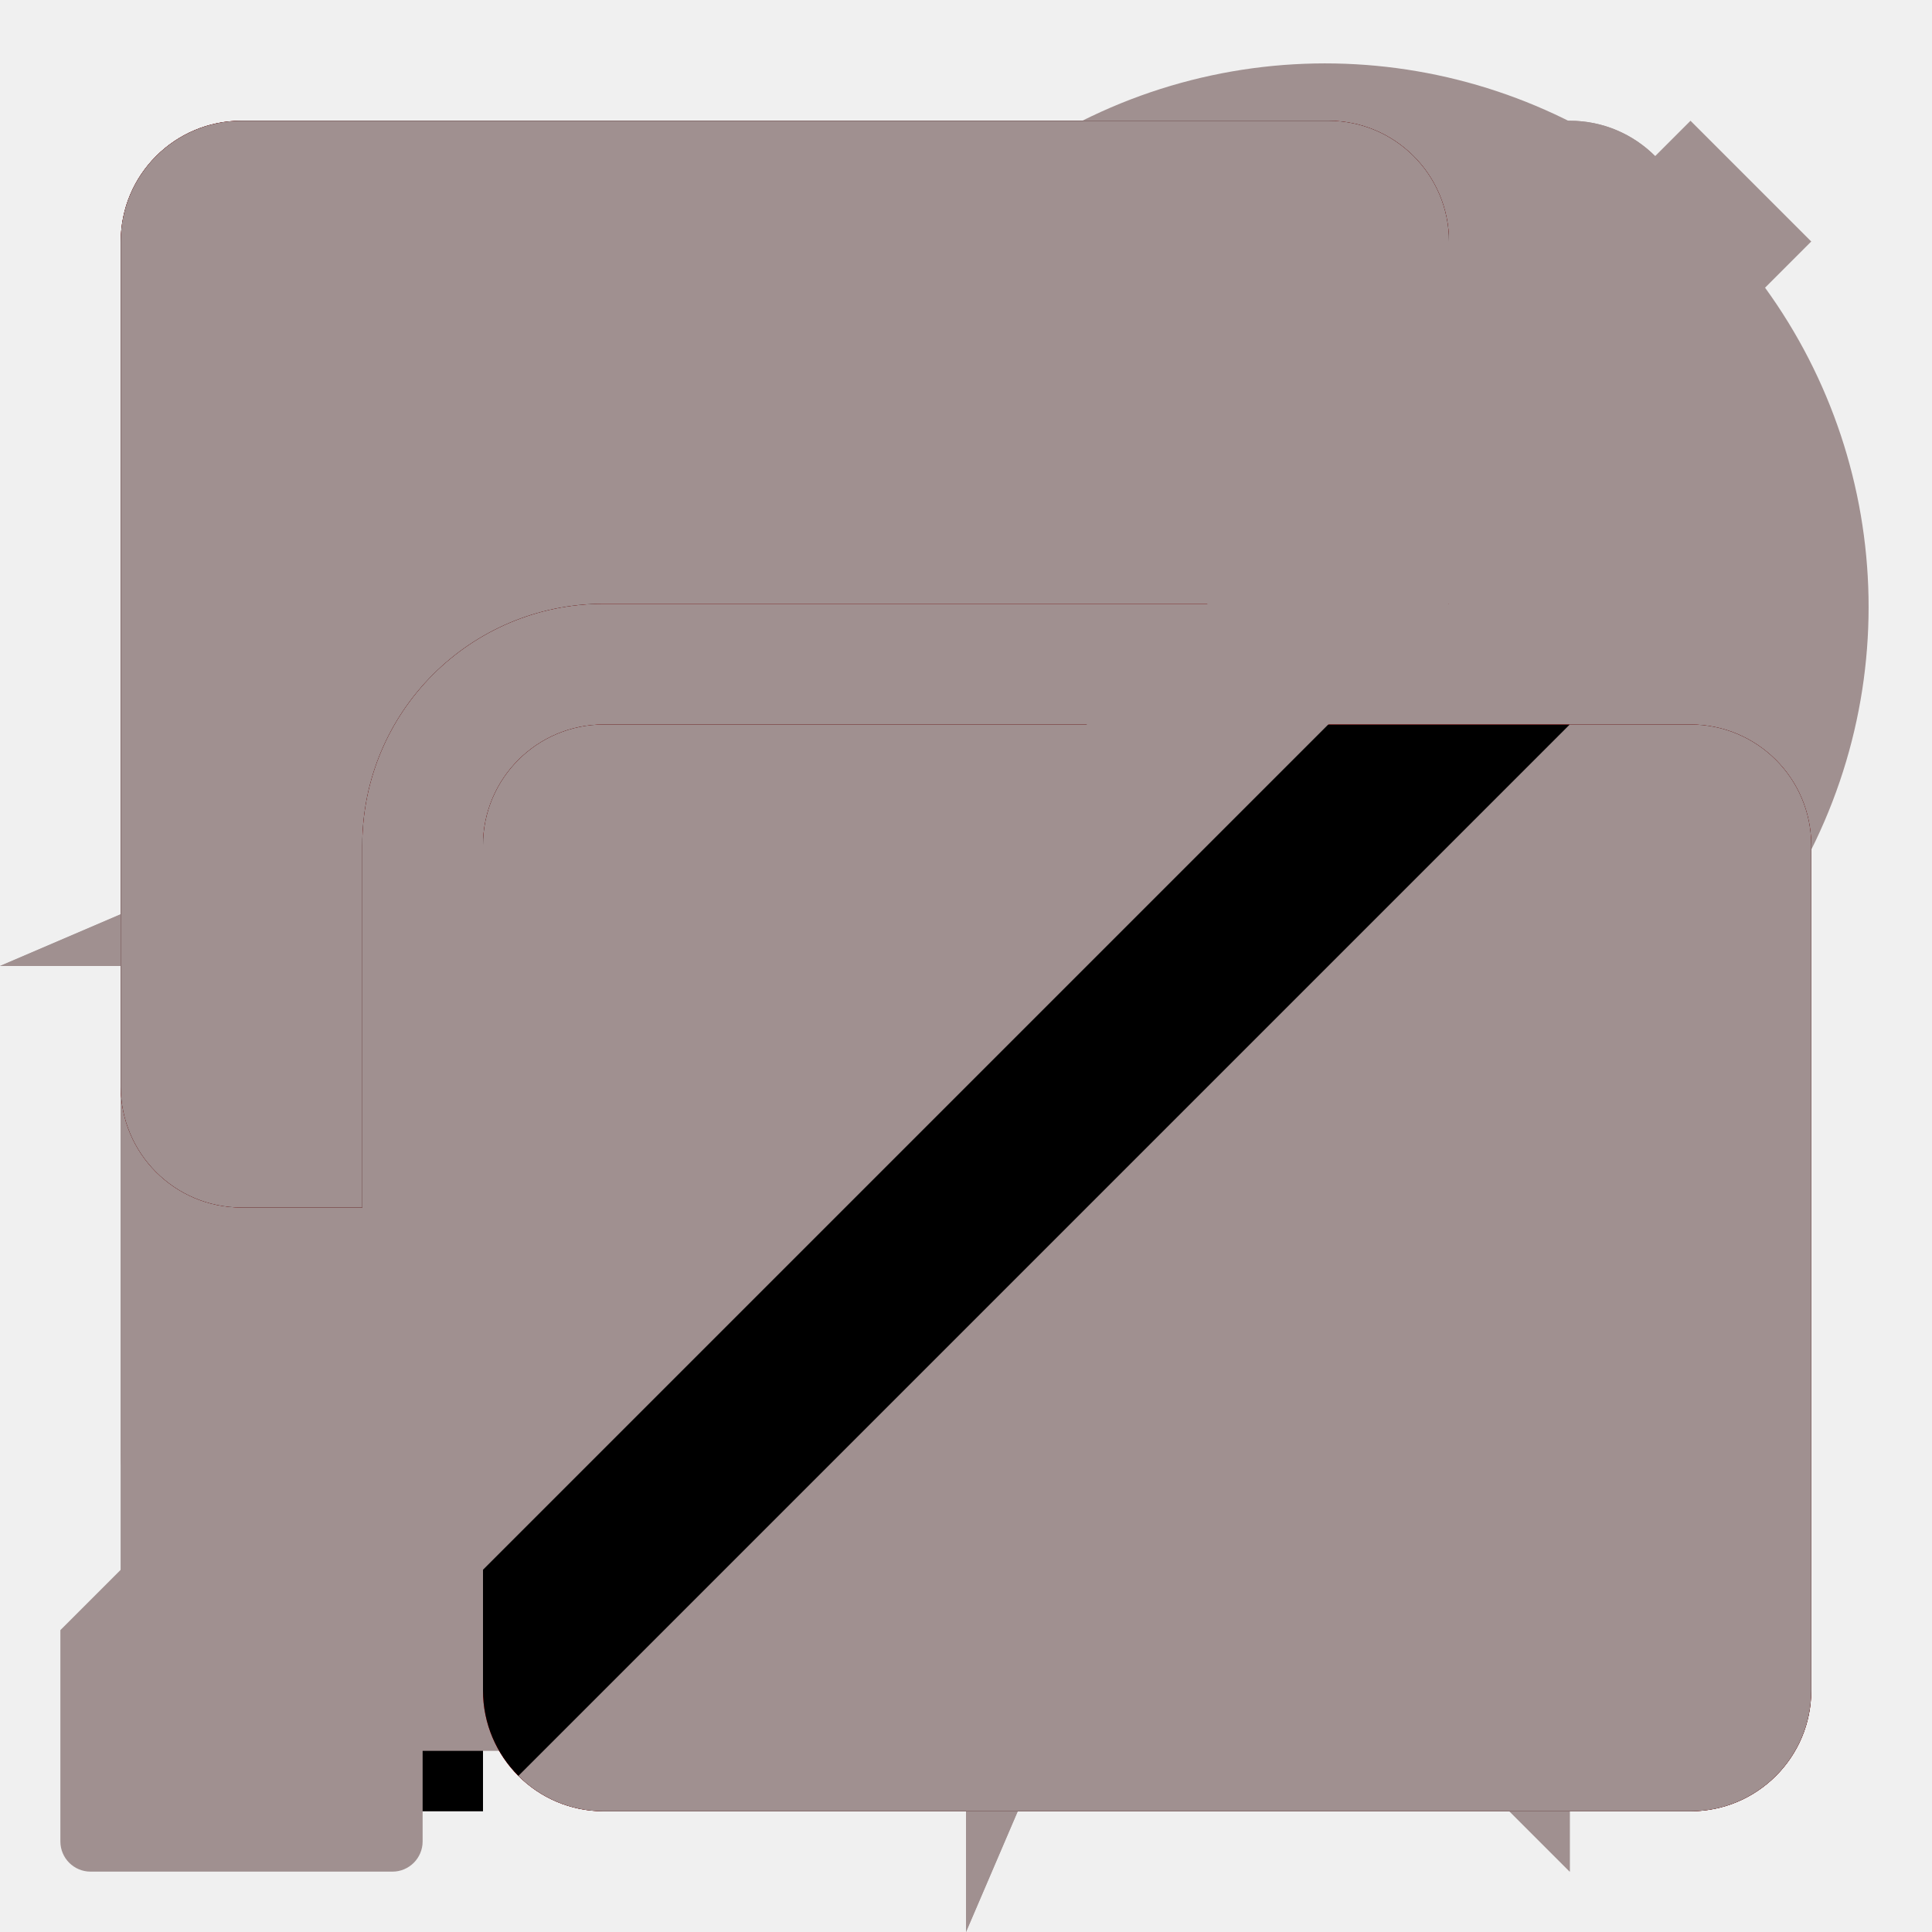
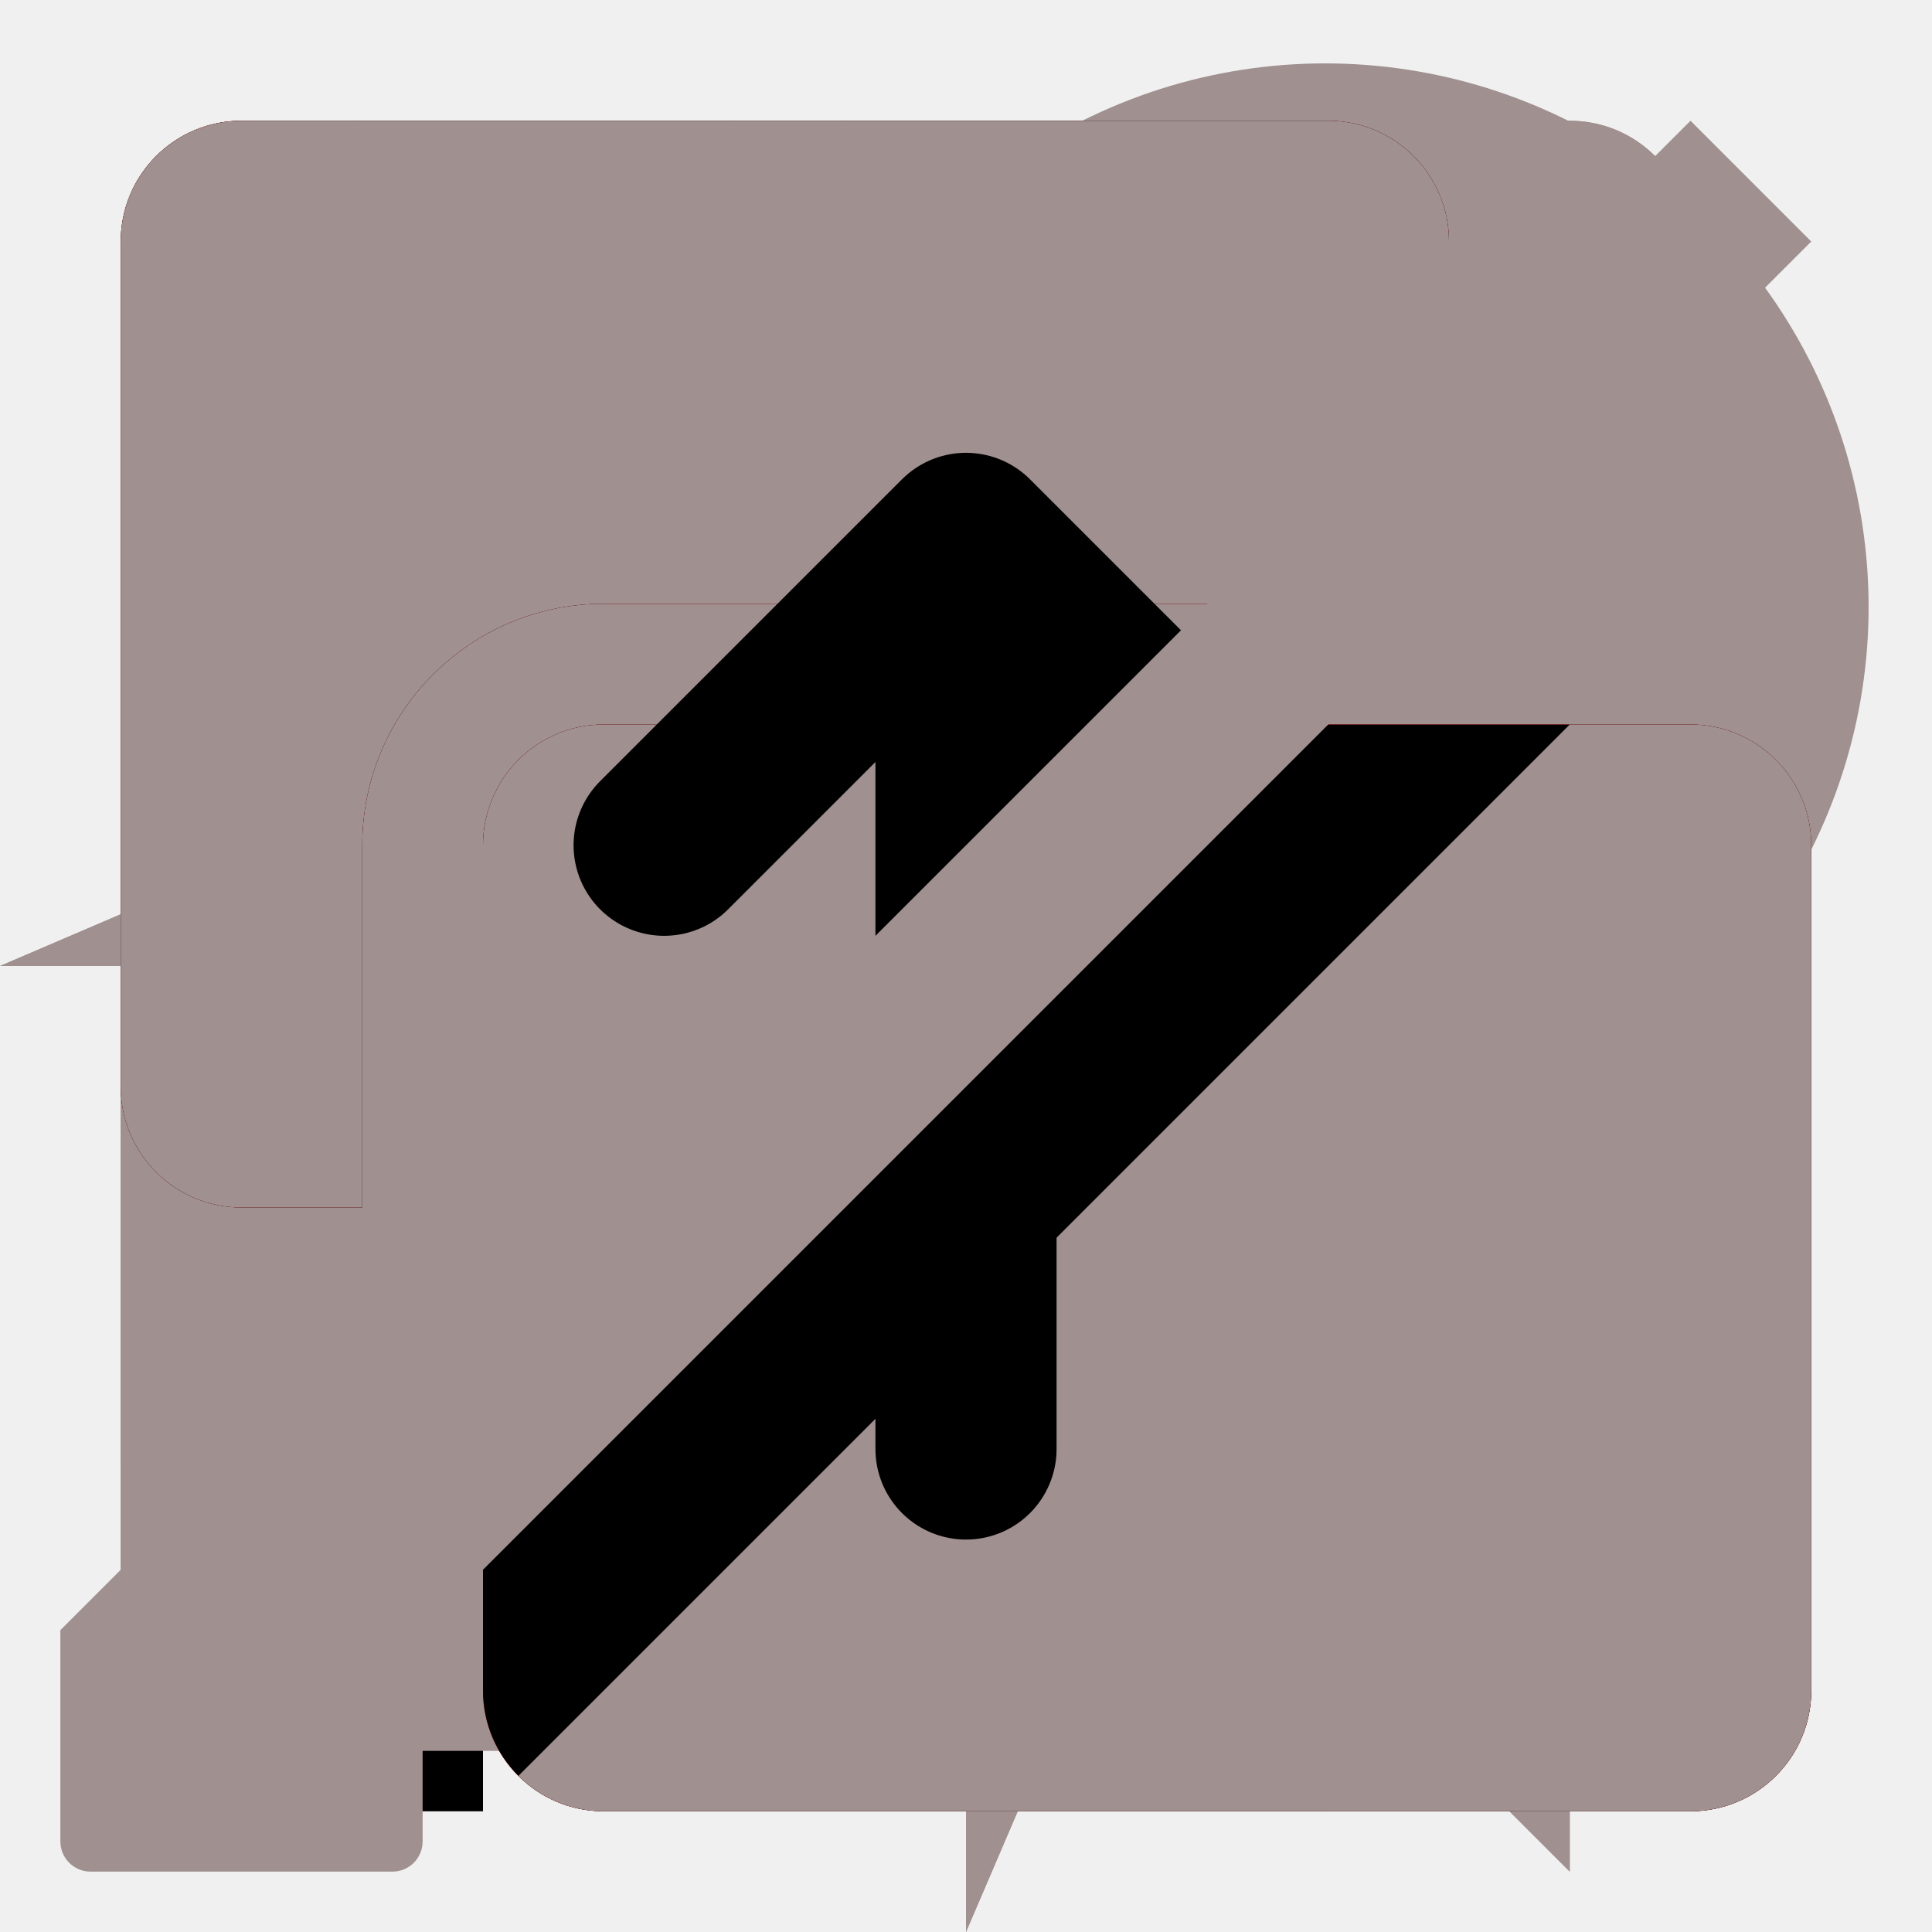
<svg xmlns="http://www.w3.org/2000/svg" xmlns:xlink="http://www.w3.org/1999/xlink" class="fieldtext" width="32" height="32" viewBox="0 0 32 32">
  <style>
.fieldtext {
  fill: #A09090;
}

.highlighttext {
  fill: #FFCF00;
}

.black {
  fill: #FFCF00;
}

.white {
  fill: #FFCF00;
}
</style>
  <style>
    :root &gt; use:not(:target),
    :root &gt; g:not(:target),
    #strikeout {
      display: none;
    }
    .blocked:target ~ #strikeout {
      display: block;
    }
    .blocked {
      clip-path: url(#blocked-clipPath);
    }

    #login-highlighted {
      fill: #000000;
      fill-opacity: 1;
    }

    #plugin-blocked,
    #plugin-blocked:target ~ #strikeout {
      fill: #FF0000;
      fill-opacity: 1;
    }

    #camera-sharing,
    #microphone-sharing,
    #screen-sharing {
      fill: #FF0000;
      fill-opacity: 1;
    }
    #camera-indicator,
    #microphone-indicator,
    #screen-indicator {
      fill: #000000;
      fill-opacity: 1;
    }
+     #update-icon {
+       stroke: #000000;
+       stroke-width: 3px;
+       stroke-linecap: round;
+     }
  </style>
  <defs>
    <path id="camera-icon" d="m 2,23 a 3,3 0 0 0 3,3 l 14,0 a 3,3 0 0 0 3,-3 l 0,-4 6,5.5 c 0.5,0.5 1,0.7 2,0.5 l 0,-18 c -1,-0.2 -1.5,0 -2,0.5 l -6,5.5 0,-4 a 3,3 0 0 0 -3,-3 l -14,0 a 3,3 0 0 0 -3,3 z" />
    <path id="desktop-notification-icon" d="m 2,20 a 4,4 0 0 0 4,4 l 13,0 7,7 0,-7 a 4,4 0 0 0 4,-4 l 0,-12 a 4,4 0 0 0 -4,-4 l -20,0 a 4,4 0 0 0 -4,4 z m 5,-2 a 1,1 0 1 1 0,-2 l 10,0 a 1,1 0 1 1 0,2 z m 0,-4 a 1,1 0 1 1 0,-2 l 14,0 a 1,1 0 1 1 0,2 z m 0,-4 a 1,1 0 1 1 0,-2 l 18,0 a 1,1 0 1 1 0,2 z" />
    <path id="geo-linux-icon" d="m 2,15.9 a 14,14 0 1 1 0,0.2 z m 4,2.1 a 10,10 0 0 0 8,8 l 0,-4 4,0 0,4 a 10,10 0 0 0 8,-8 l -4,0 0,-4 4,0 a 10,10 0 0 0 -8,-8 l 0,4 -4,0 0,-4 a 10,10 0 0 0 -8,8 l 4,0 0,4 z" />
    <path id="geo-linux-detailed-icon" d="m 2,15.9 a 14,14 0 1 1 0,0.2 z m 3,2.1 a 11,11 0 0 0 9,9 l 1,-5 2,0 1,5 a 11,11 0 0 0 9,-9 l -5,-1 0,-2 5,-1 a 11,11 0 0 0 -9,-9 l -1,5 -2,0 -1,-5 a 11,11 0 0 0 -9,9 l 5,1 0,2 z" />
    <path id="geo-osx-icon" d="m 0,16 16,0 0,16 12,-28 z" />
    <path id="geo-windows-icon" d="m 2,14 0,4 2,0 a 12,12 0 0 0 10,10 l 0,2 4,0 0,-2 a 12,12 0 0 0 10,-10 l 2,0 0,-4 -2,0 a 12,12 0 0 0 -10,-10 l 0,-2 -4,0 0,2 a 12,12 0 0 0 -10,10 z m 4,1.9 a 10,10 0 1 1 0,0.2 z m 4,0 a 6,6 0 1 1 0,0.2 z" />
    <path id="geo-windows-detailed-icon" d="m 2,14.5 0,3 2,0.5 a 12,12 0 0 0 10,10 l 0.5,2 3,0 0.5,-2 a 12,12 0 0 0 10,-10 l 2,-0.5 0,-3 -2,-0.5 a 12,12 0 0 0 -10,-10 l -0.5,-2 -3,0 -0.5,2 a 12,12 0 0 0 -10,10 z m 4,1.4 a 10,10 0 1 1 0,0.2 z m 3,0 a 7,7 0 1 1 0,0.2 z" />
    <path id="indexedDB-icon" d="m 2,24 a 4,4 0 0 0 4,4 l 2,0 0,-4 -2,0 0,-16 20,0 0,16 -2,0 0,4 2,0 a 4,4 0 0 0 4,-4 l 0,-16 a 4,4 0 0 0 -4,-4 l -20,0 a 4,4 0 0 0 -4,4 z m 8,-2 6,7 6,-7 -4,0 0,-8 -4,0 0,8 z" />
    <path id="login-icon" d="m 2,26 0,4 6,0 0,-2 2,0 0,-2 1,0 0,-1 2,0 0,-3 2,0 2.5,-2.5 1.5,1.5 3,-3 a 8,8 0 1 0 -8,-8 l -3,3 2,2 z m 20,-18.1 a 2,2 0 1 1 0,0.2 z" />
    <path id="login-detailed-icon" d="m 1,27 0,3.5 a 0.5,0.5 0 0 0 0.5,0.5 l 5,0 a 0.5,0.5 0 0 0 0.5,-0.5 l 0,-1.5 1.5,0 a 0.5,0.5 0 0 0 0.5,-0.5 l 0,-1.5 1,0 a 0.5,0.5 0 0 0 0.5,-0.5 l 0,-1 1,0 a 0.5,0.5 0 0 0 0.5,-0.5 l 0,-2 2,0 2.5,-2.5 q 0.5,-0.5 1,0 l 1,1 c 0.5,0.5 1,0.5 1.5,-0.5 l 1,-2 a 9,9 0 1 0 -8,-8 l -2,1 c -1,0.5 -1,1 -0.5,1.5 l 1.5,1.5 q 0.5,0.5 0,1 z m 21,-19.1 a 2,2 0 1 1 0,0.2 z" />
    <path id="microphone-icon" d="m 8,14 0,4 a 8,8 0 0 0 6,7.7 l 0,2.3 -2,0 a 2,2 0 0 0 -2,2 l 12,0 a 2,2 0 0 0 -2,-2 l -2,0 0,-2.3 a 8,8 0 0 0 6,-7.7 l 0,-4 -2,0 0,4 a 6,6 0 0 1 -12,0 l 0,-4 z m 4,4 a 4,4 0 0 0 8,0 l 0,-12 a 4,4 0 0 0 -8,0 z" />
    <path id="microphone-detailed-icon" d="m 8,18 a 8,8 0 0 0 6,7.7 l 0,2.3 -1,0 a 3,2 0 0 0 -3,2 l 12,0 a 3,2 0 0 0 -3,-2 l -1,0 0,-2.3 a 8,8 0 0 0 6,-7.7 l 0,-4 a 1,1 0 0 0 -2,0 l 0,4 a 6,6 0 0 1 -12,0 l 0,-4 a 1,1 0 0 0 -2,0 z m 4,0 a 4,4 0 0 0 8,0 l 0,-12 a 4,4 0 0 0 -8,0 z" />
    <path id="plugin-icon" d="m 2,26 a 2,2 0 0 0 2,2 l 24,0 a 2,2 0 0 0 2,-2 l 0,-16 a 2,2 0 0 0 -2,-2 l -24,0 a 2,2 0 0 0 -2,2 z m 2,-20 10,0 0,-2 a 2,2 0 0 0 -2,-2 l -6,0 a 2,2 0 0 0 -2,2 z m 14,0 10,0 0,-2 a 2,2 0 0 0 -2,-2 l -6,0 a 2,2 0 0 0 -2,2 z" />
    <path id="popup-icon" d="m 2,24 a 4,4 0 0 0 4,4 l 8,0 a 10,10 0 0 1 -2,-4 l -4,0 a 2,2 0 0 1 -2,-2 l 0,-12 18,0 0,2 a 10,10 0 0 1 4,2 l 0,-8 a 4,4 0 0 0 -4,-4 l -18,0 a 4,4 0 0 0 -4,4 z m 12,-2.1 a 8,8 0 1 1 0,0.2 m 10.7,-4.3 a 5,5 0 0 0 -6.9,6.9 z m -5.4,8.4 a 5,5 0 0 0 6.9,-6.9 z" />
    <path id="screen-icon" d="m 2,18 a 2,2 0 0 0 2,2 l 2,0 0,-6 a 4,4 0 0 1 4,-4 l 14,0 0,-6 a 2,2 0 0 0 -2,-2 l -18,0 a 2,2 0 0 0 -2,2 z m 6,10 a 2,2 0 0 0 2,2 l 18,0 a 2,2 0 0 0 2,-2 l 0,-14 a 2,2 0 0 0 -2,-2 l -18,0 a 2,2 0 0 0 -2,2 z" />
+     <path id="update-icon" d="M 16,9 L 16,24 M 16,9 L 11,14 M 16,9 L 21,14" />
    <clipPath id="blocked-clipPath">
      <path d="m 0,0 0,31 31,-31 z m 6,32 26,0 0,-26 z" />
    </clipPath>
    <mask id="i-mask" style="fill-opacity: 1;">
      <rect fill="white" width="32" height="32" />
      <circle fill="black" cx="16" cy="9" r="2.5" />
      <rect fill="black" x="14" y="14" width="4" height="10" rx="2" ry="2" />
    </mask>
  </defs>
  <g id="default-info">
    <circle cx="16" cy="16" r="14" mask="url(#i-mask)" />
  </g>
  <use id="camera" xlink:href="#camera-icon" />
  <use id="camera-sharing" xlink:href="#camera-icon" />
  <use id="camera-indicator" xlink:href="#camera-icon" />
  <use id="camera-blocked" class="blocked" xlink:href="#camera-icon" />
  <use id="desktop-notification" xlink:href="#desktop-notification-icon" />
  <use id="desktop-notification-blocked" class="blocked" xlink:href="#desktop-notification-icon" />
  <use id="geo-osx" xlink:href="#geo-osx-icon" />
  <use id="geo-osx-blocked" class="blocked" xlink:href="#geo-osx-icon" />
  <use id="geo-linux" xlink:href="#geo-linux-icon" />
  <use id="geo-linux-blocked" class="blocked" xlink:href="#geo-linux-icon" />
  <use id="geo-linux-detailed" xlink:href="#geo-linux-detailed-icon" />
  <use id="geo-windows" xlink:href="#geo-windows-icon" />
  <use id="geo-windows-blocked" class="blocked" xlink:href="#geo-windows-icon" />
  <use id="geo-windows-detailed" xlink:href="#geo-windows-detailed-icon" />
  <use id="indexedDB" xlink:href="#indexedDB-icon" />
  <use id="indexedDB-blocked" class="blocked" xlink:href="#indexedDB-icon" />
  <use id="login" xlink:href="#login-icon" />
  <use id="login-highlighted" class="highlighted" xlink:href="#login-icon" />
  <use id="login-detailed" xlink:href="#login-detailed-icon" />
  <use id="microphone" xlink:href="#microphone-icon" />
  <use id="microphone-sharing" xlink:href="#microphone-icon" />
  <use id="microphone-indicator" xlink:href="#microphone-icon" />
  <use id="microphone-blocked" class="blocked" xlink:href="#microphone-icon" />
  <use id="microphone-detailed" xlink:href="#microphone-detailed-icon" />
  <use id="plugin" xlink:href="#plugin-icon" />
  <use id="plugin-blocked" class="blocked" xlink:href="#plugin-icon" />
  <use id="popup" xlink:href="#popup-icon" />
  <use id="screen" xlink:href="#screen-icon" />
  <use id="screen-sharing" xlink:href="#screen-icon" />
  <use id="screen-indicator" xlink:href="#screen-icon" />
  <use id="screen-blocked" class="blocked" xlink:href="#screen-icon" />
+   <use id="update" xlink:href="#update-icon" />
  <path id="strikeout" d="m 2,28 2,2 26,-26 -2,-2 z" />
</svg>
